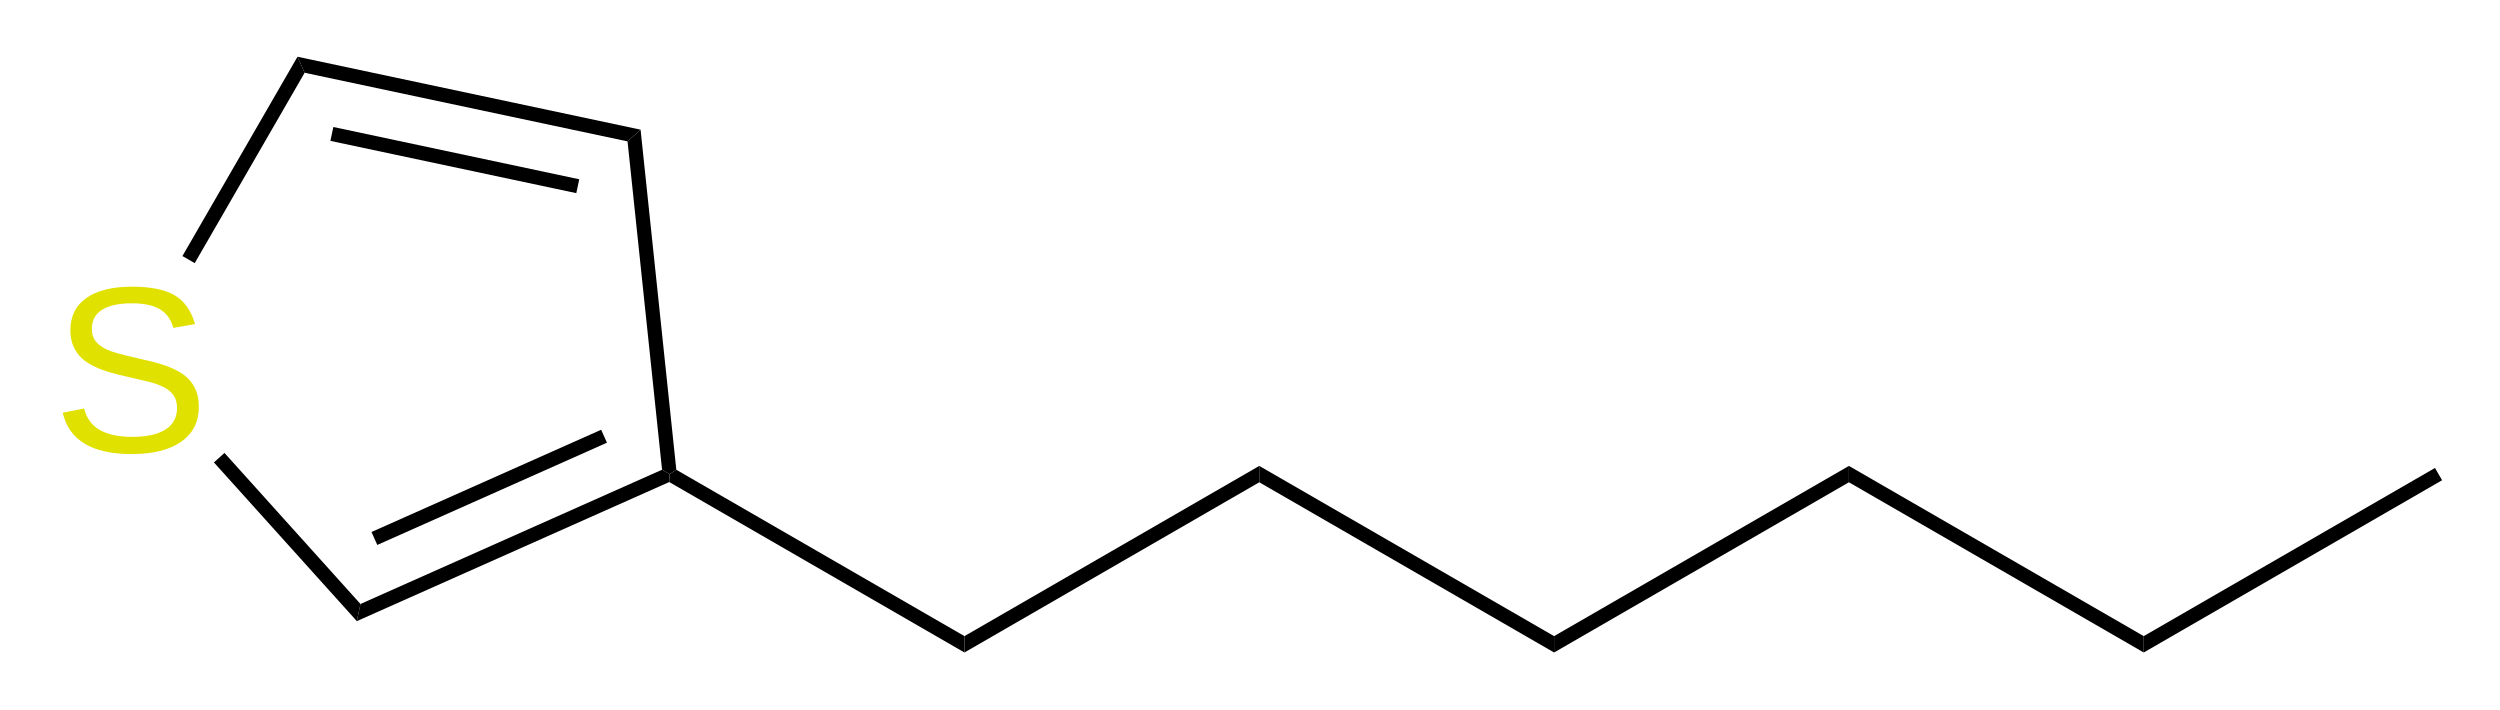
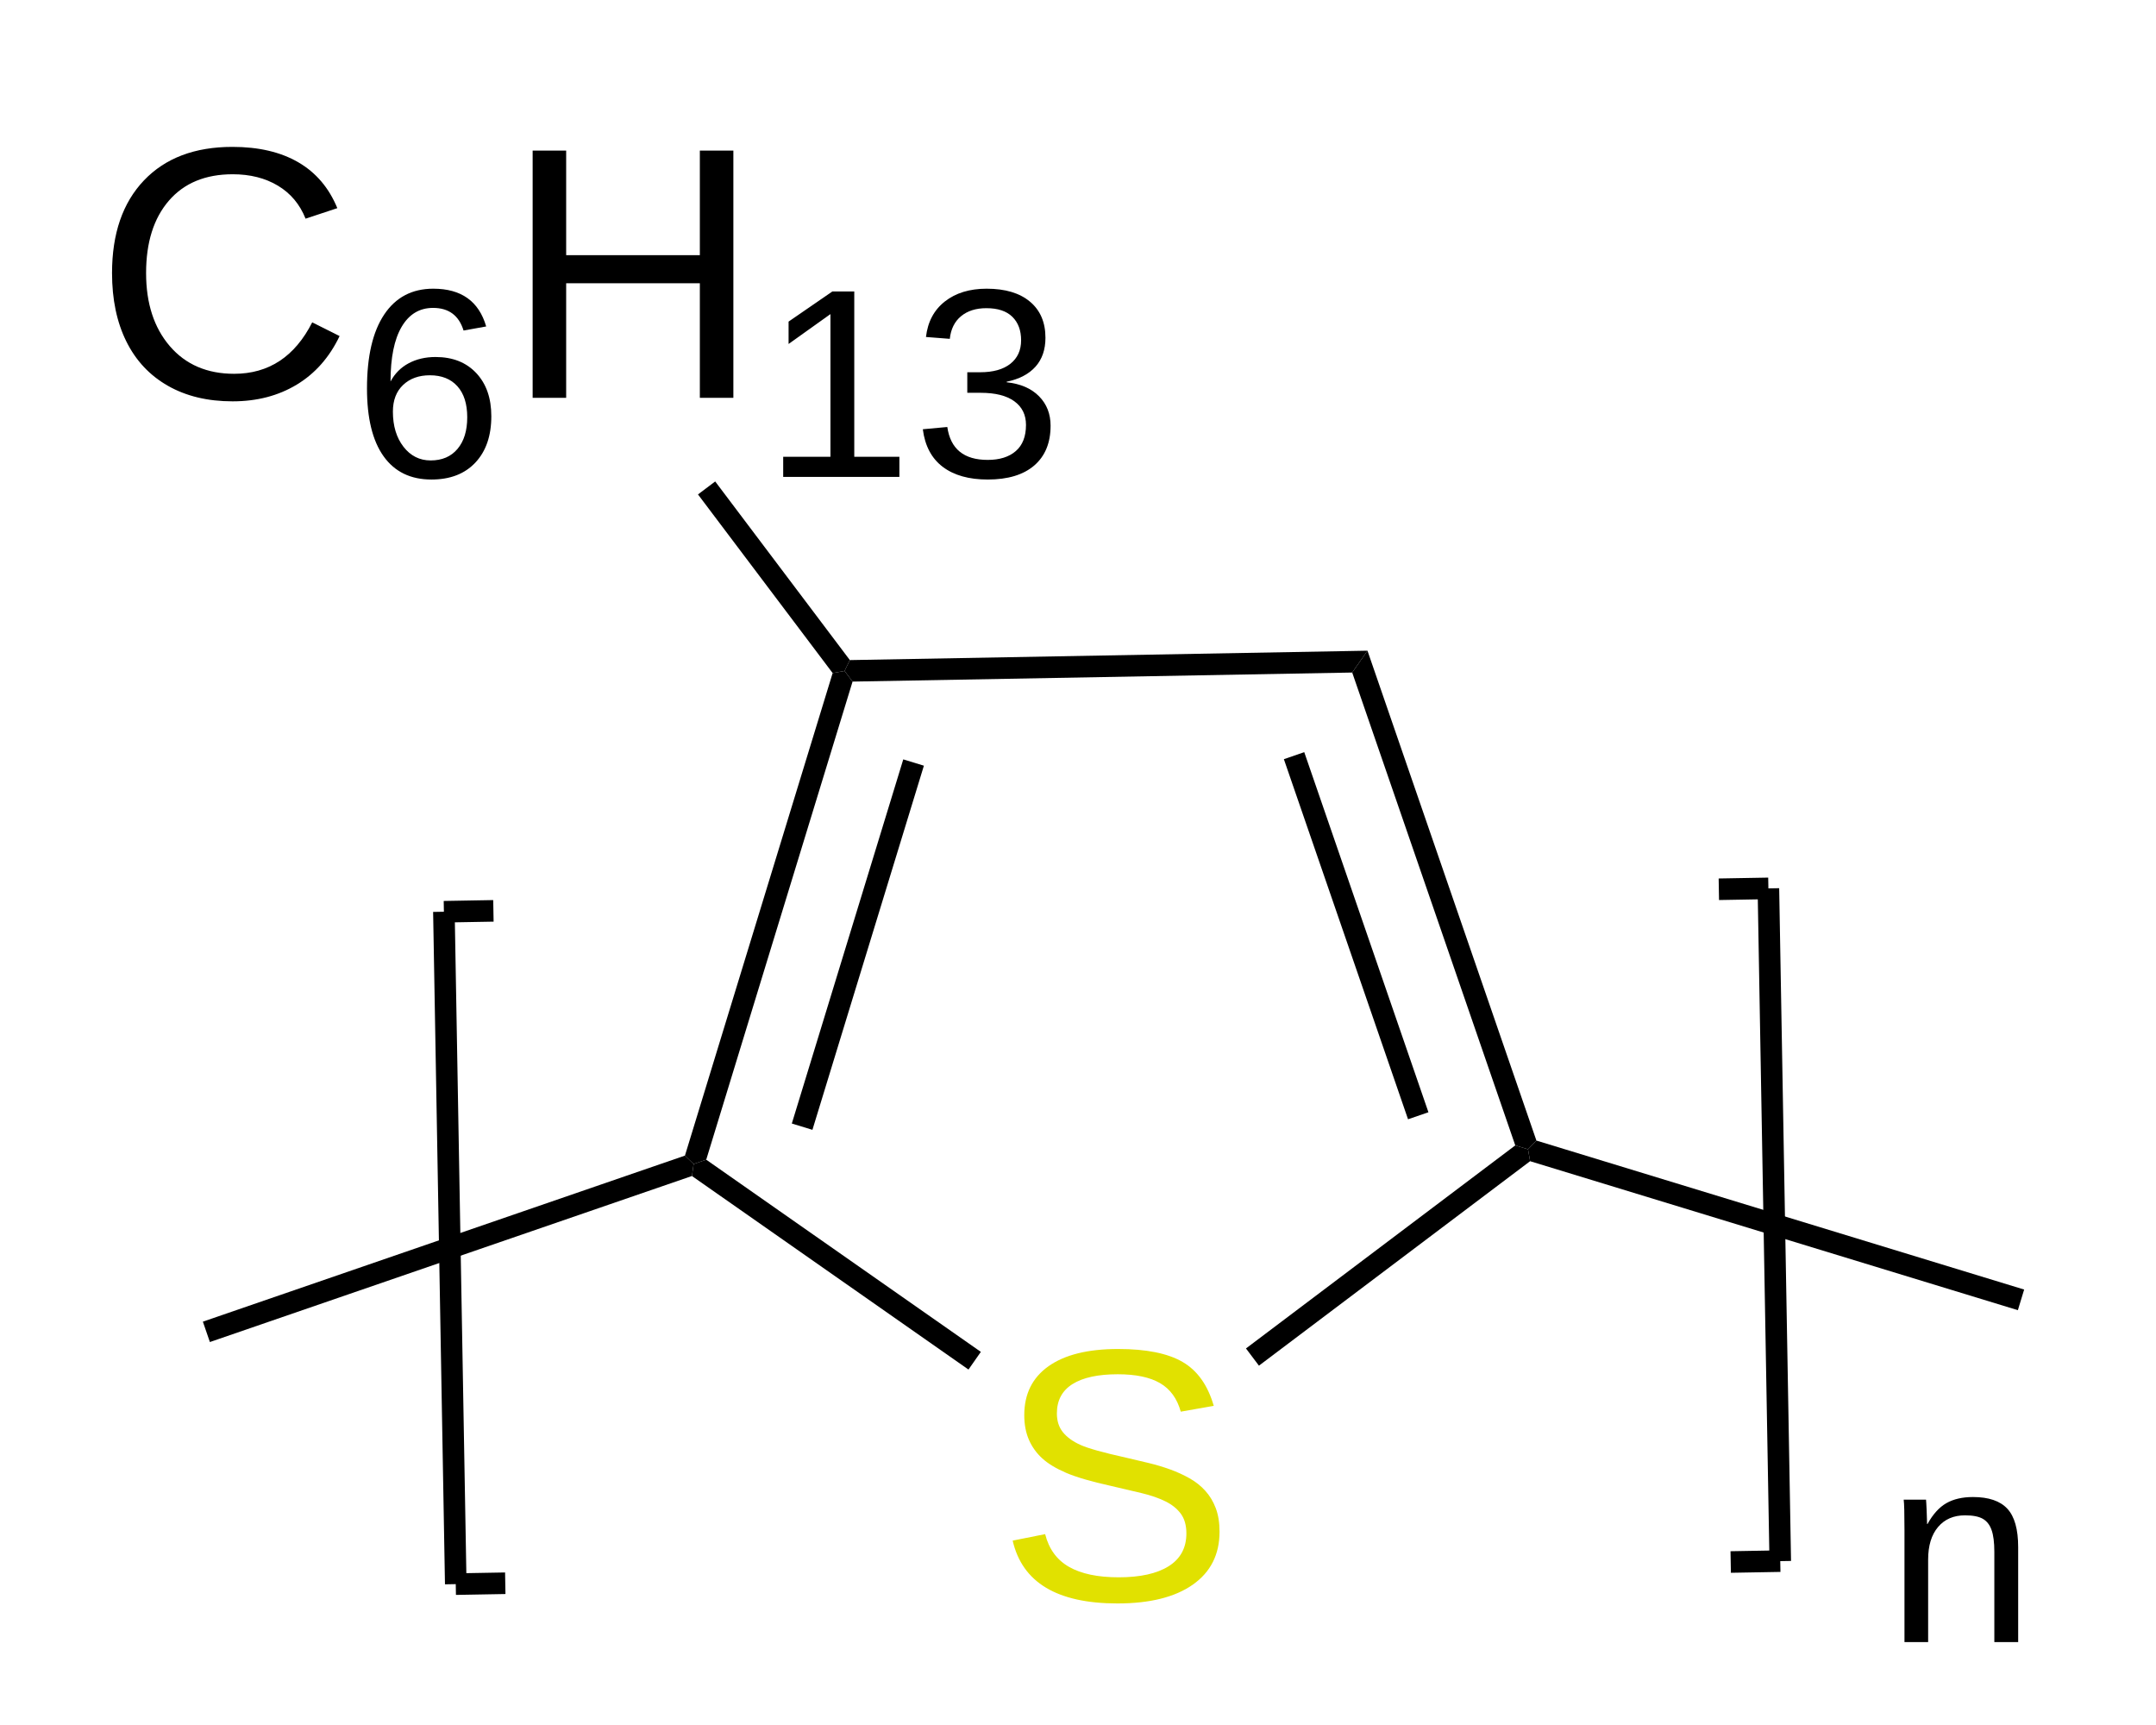
- <svg xmlns="http://www.w3.org/2000/svg" width="141px" height="40px" viewBox="0 0 141 40" style="background-color: #ffffff00" version="1.1">
-   <text x="0" y="0" stroke="none" fill="#e1e100" transform="matrix(0.0666667 0 0 0.0666667 2.9333 25.4792)" font-style="normal" font-weight="normal" font-size="200px" font-family="Arial">
+ <svg xmlns="http://www.w3.org/2000/svg" width="80px" height="64px" viewBox="0 0 80 64" style="background-color: #ffffff00" version="1.1">
+   <text x="0" y="0" stroke="none" fill="#e1e100" transform="matrix(0.0666667 0 0 0.0666667 36.9707 59.36)" font-style="normal" font-weight="normal" font-size="200px" font-family="Arial">
S</text>
-   <path stroke="none" fill="#000000" transform="matrix(0.0666667 0 0 0.0666667 -150.333 -237.333)" d="M 4315,3955.88 L 4321,3966.27 L 4068.59,4112 L 4068.59,4098.15 L 4315,3955.88 Z " />
-   <path stroke="none" fill="#000000" transform="matrix(0.0666667 0 0 0.0666667 -150.333 -237.333)" d="M 4068.59,4098.15 L 4068.59,4112 L 3819.17,3968 L 3819.17,3954.15 L 4068.59,4098.15 Z " />
-   <path stroke="none" fill="#000000" transform="matrix(0.0666667 0 0 0.0666667 -150.333 -237.333)" d="M 3819.17,3954.15 L 3819.17,3968 L 3569.75,4112 L 3569.75,4098.15 L 3819.17,3954.15 Z " />
-   <path stroke="none" fill="#000000" transform="matrix(0.0666667 0 0 0.0666667 -150.333 -237.333)" d="M 3569.75,4098.15 L 3569.75,4112 L 3320.34,3968 L 3320.34,3954.15 L 3569.75,4098.15 Z " />
-   <path stroke="none" fill="#000000" transform="matrix(0.0666667 0 0 0.0666667 -150.333 -237.333)" d="M 3320.34,3954.15 L 3320.34,3968 L 3070.92,4112 L 3070.92,4098.15 L 3320.34,3954.15 Z " />
-   <path stroke="none" fill="#000000" transform="matrix(0.0666667 0 0 0.0666667 -150.333 -237.333)" d="M 3070.92,4098.15 L 3070.92,4112 L 2821.16,3967.8 L 2821.51,3961.07 L 2827.16,3957.41 L 3070.92,4098.15 Z " />
-   <path stroke="none" fill="#000000" transform="matrix(0.0666667 0 0 0.0666667 -150.333 -237.333)" d="M 2815.09,3957.37 L 2821.51,3961.07 L 2821.16,3967.8 L 2556.87,4085.47 L 2559.95,4070.96 L 2815.09,3957.37 Z " />
-   <path stroke="none" fill="#000000" transform="matrix(0.0666667 0 0 0.0666667 -150.333 -237.333)" d="M 2763.58,3923.55 L 2768.46,3934.52 L 2574.17,4021.02 L 2569.29,4010.06 L 2763.58,3923.55 Z " />
-   <path stroke="none" fill="#000000" transform="matrix(0.0666667 0 0 0.0666667 -150.333 -237.333)" d="M 2559.95,4070.96 L 2556.87,4085.47 L 2435.97,3951.2 L 2444.89,3943.17 L 2559.95,4070.96 Z " />
-   <path stroke="none" fill="#000000" transform="matrix(0.0666667 0 0 0.0666667 -150.333 -237.333)" d="M 2419.72,3782.61 L 2409.33,3776.61 L 2506.68,3608 L 2512.72,3621.55 L 2419.72,3782.61 Z " />
-   <path stroke="none" fill="#000000" transform="matrix(0.0666667 0 0 0.0666667 -150.333 -237.333)" d="M 2512.72,3621.55 L 2506.68,3608 L 2796.92,3669.69 L 2785.89,3679.61 L 2512.72,3621.55 Z " />
-   <path stroke="none" fill="#000000" transform="matrix(0.0666667 0 0 0.0666667 -150.333 -237.333)" d="M 2534.51,3679.18 L 2537.01,3667.44 L 2745.03,3711.66 L 2742.54,3723.4 L 2534.51,3679.18 Z " />
-   <path stroke="none" fill="#000000" transform="matrix(0.0666667 0 0 0.0666667 -150.333 -237.333)" d="M 2827.16,3957.41 L 2821.51,3961.07 L 2815.09,3957.37 L 2785.89,3679.61 L 2796.92,3669.69 L 2827.16,3957.41 Z " />
+   <path stroke="none" fill="#000000" transform="matrix(0.0666667 0 0 0.0666667 -216.569 -229)" d="M 3711.97,3809.57 L 3718.6,3808.4 L 3723.06,3814.32 L 3641.61,4080.39 L 3634.6,4082.8 L 3629.76,4078.12 L 3711.97,3809.57 Z " />
+   <path stroke="none" fill="#000000" transform="matrix(0.0666667 0 0 0.0666667 -216.569 -229)" d="M 3751.28,3857.61 L 3762.76,3861.12 L 3700.72,4063.77 L 3689.25,4060.26 L 3751.28,3857.61 Z " />
+   <path stroke="none" fill="#000000" transform="matrix(0.0666667 0 0 0.0666667 -216.569 -229)" d="M 3633.66,4089.47 L 3634.6,4082.8 L 3641.61,4080.39 L 3794.46,4187.35 L 3787.58,4197.18 L 3633.66,4089.47 Z " />
+   <path stroke="none" fill="#000000" transform="matrix(0.0666667 0 0 0.0666667 -216.569 -229)" d="M 3949.24,4195.02 L 3942.02,4185.44 L 4091.91,4072.43 L 4099,4074.6 L 4100.17,4081.23 L 3949.24,4195.02 Z " />
+   <path stroke="none" fill="#000000" transform="matrix(0.0666667 0 0 0.0666667 -216.569 -229)" d="M 4103.68,4069.75 L 4099,4074.6 L 4091.91,4072.43 L 4001.15,3809.28 L 4009.65,3797.12 L 4103.68,4069.75 Z " />
+   <path stroke="none" fill="#000000" transform="matrix(0.0666667 0 0 0.0666667 -216.569 -229)" d="M 4043.58,4053.99 L 4032.23,4057.9 L 3963.12,3857.5 L 3974.46,3853.59 L 4043.58,4053.99 Z " />
+   <path stroke="none" fill="#000000" transform="matrix(0.0666667 0 0 0.0666667 -216.569 -229)" d="M 3723.06,3814.32 L 3718.6,3808.4 L 3721.55,3802.35 L 4009.65,3797.12 L 4001.15,3809.28 L 3723.06,3814.32 Z " />
+   <path stroke="none" fill="#000000" transform="matrix(0.0666667 0 0 0.0666667 -216.569 -229)" d="M 3629.76,4078.12 L 3634.6,4082.8 L 3633.66,4089.47 L 3365.35,4181.87 L 3361.45,4170.53 L 3629.76,4078.12 Z " />
+   <path stroke="none" fill="#000000" transform="matrix(0.0666667 0 0 0.0666667 -216.569 -229)" d="M 4100.17,4081.23 L 4099,4074.6 L 4103.68,4069.75 L 4375.15,4152.66 L 4371.65,4164.14 L 4100.17,4081.23 Z " />
+   <path stroke="#000000" stroke-width="12" fill="none" transform="matrix(0.0666667 0 0 0.0666667 -216.569 -229)" d="M 3529.76,4316.11 L 3502.2,4316.6 " />
+   <path stroke="#000000" stroke-width="12" fill="none" transform="matrix(0.0666667 0 0 0.0666667 -216.569 -229)" d="M 3502.2,4316.6 L 3495.6,3942.4 " />
+   <path stroke="#000000" stroke-width="12" fill="none" transform="matrix(0.0666667 0 0 0.0666667 -216.569 -229)" d="M 3495.6,3942.4 L 3523.16,3941.91 " />
+   <path stroke="#000000" stroke-width="12" fill="none" transform="matrix(0.0666667 0 0 0.0666667 -216.569 -229)" d="M 4205.22,3929.89 L 4232.8,3929.4 " />
+   <path stroke="#000000" stroke-width="12" fill="none" transform="matrix(0.0666667 0 0 0.0666667 -216.569 -229)" d="M 4232.8,3929.4 L 4239.4,4303.8 " />
+   <path stroke="#000000" stroke-width="12" fill="none" transform="matrix(0.0666667 0 0 0.0666667 -216.569 -229)" d="M 4239.4,4303.8 L 4211.82,4304.29 " />
+   <text x="0" y="0" stroke="none" fill="#000000" transform="matrix(0.0666667 0 0 0.0666667 69.9733 60.9232)" font-style="normal" font-weight="normal" font-size="150px" font-family="Arial">
+ n</text>
+   <text x="0" y="0" stroke="none" fill="#000000" transform="matrix(0.0666667 0 0 0.0666667 3.48009 14.76)" font-style="normal" font-weight="normal" font-size="200px" font-family="Arial">
+ C</text>
+   <text x="0" y="0" stroke="none" fill="#000000" transform="matrix(0.0666667 0 0 0.0666667 13.109 17.6933)" font-style="normal" font-weight="normal" font-size="150px" font-family="Arial">
+ 6</text>
+   <text x="0" y="0" stroke="none" fill="#000000" transform="matrix(0.0666667 0 0 0.0666667 18.6705 14.76)" font-style="normal" font-weight="normal" font-size="200px" font-family="Arial">
+ H</text>
+   <text x="0" y="0" stroke="none" fill="#000000" transform="matrix(0.0666667 0 0 0.0666667 28.2994 17.6933)" font-style="normal" font-weight="normal" font-size="150px" font-family="Arial">
+ 13</text>
+   <path stroke="none" fill="#000000" transform="matrix(0.0666667 0 0 0.0666667 -216.569 -229)" d="M 3721.55,3802.35 L 3718.6,3808.4 L 3711.97,3809.57 L 3637.02,3710.16 L 3646.6,3702.94 L 3721.55,3802.35 Z " />
</svg>
